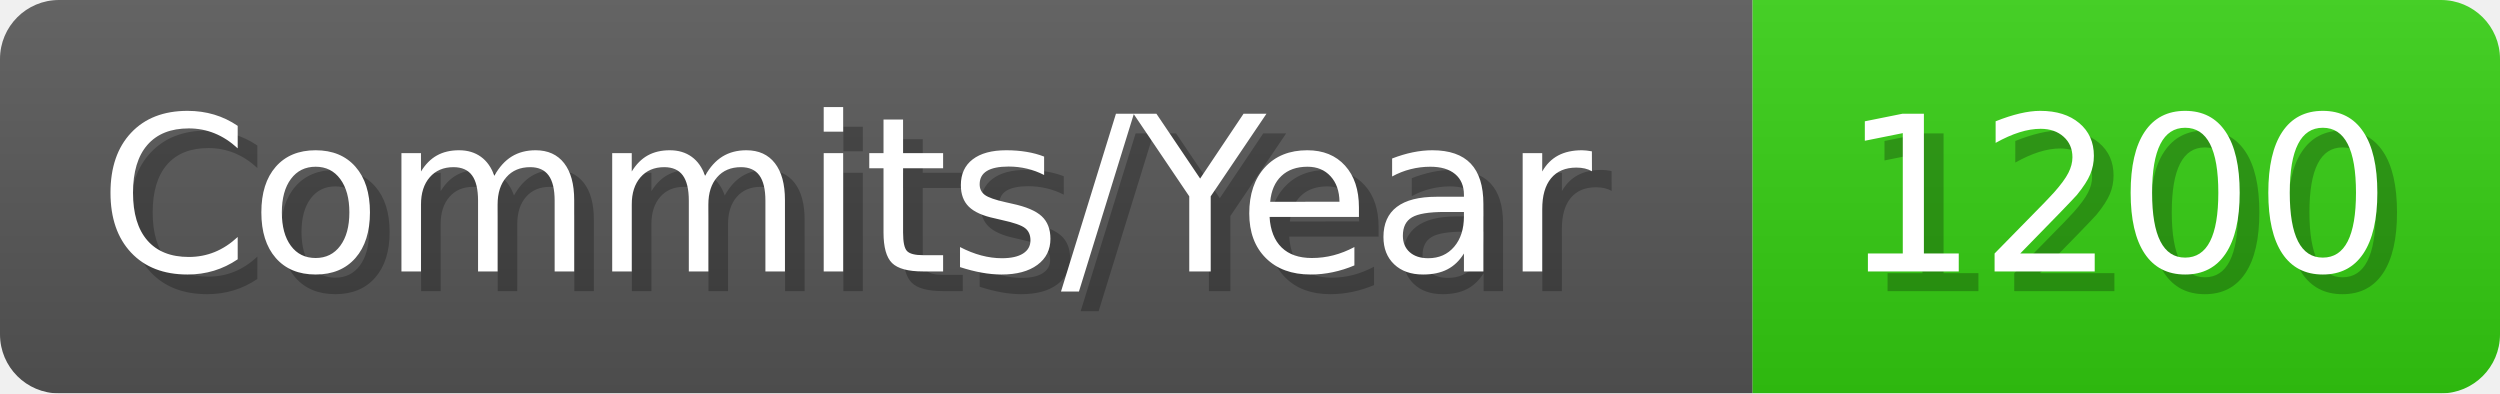
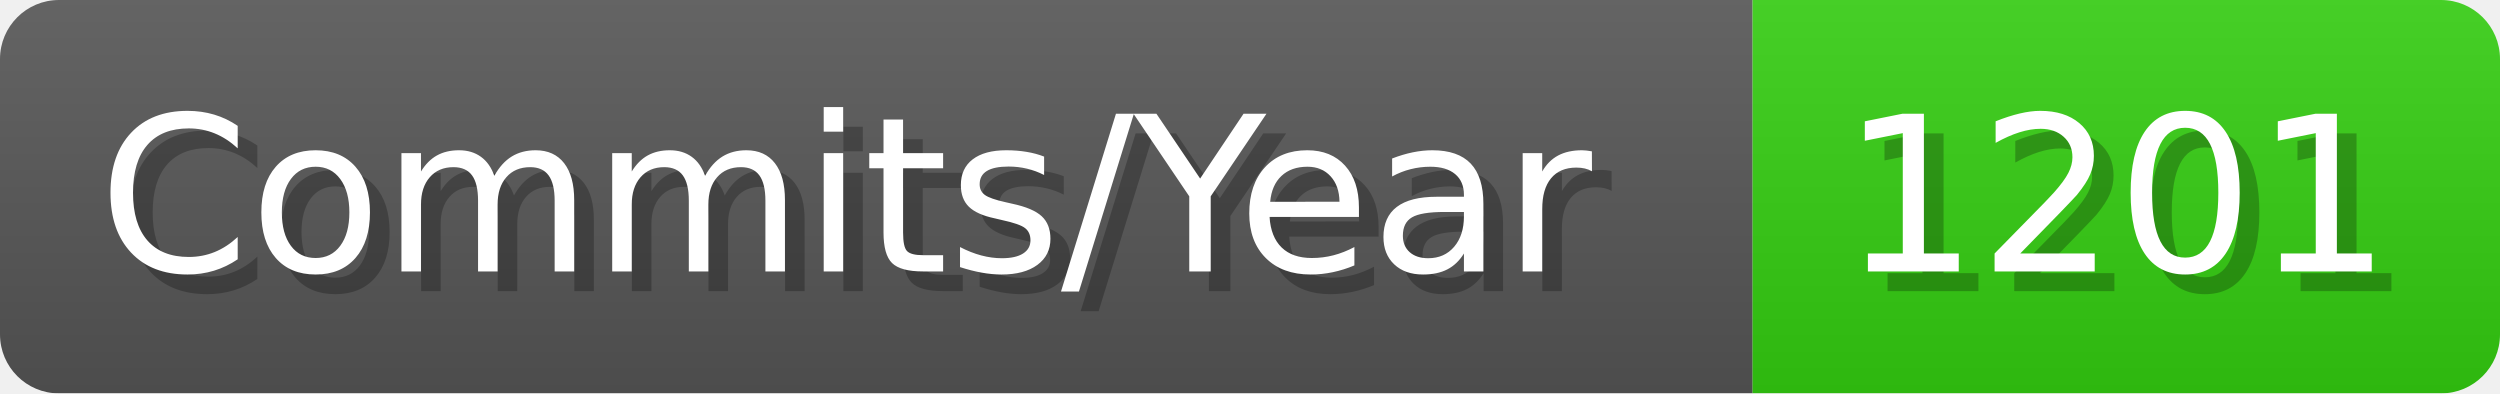
- <svg xmlns="http://www.w3.org/2000/svg" width="127.1" height="20" viewBox="0 0 1271 200" role="img" aria-label="Commits/Year: 1200">
+ <svg xmlns="http://www.w3.org/2000/svg" width="127.1" height="20" viewBox="0 0 1271 200" role="img" aria-label="Commits/Year: 1201">
  <linearGradient id="aUPdi" x2="0" y2="100%">
    <stop offset="0" stop-opacity=".1" stop-color="#EEE" />
    <stop offset="1" stop-opacity=".1" />
  </linearGradient>
  <mask id="WfAiQ">
    <rect width="1271" height="200" rx="30" fill="#FFF" />
  </mask>
  <g mask="url(#WfAiQ)">
    <rect width="891" height="200" fill="#555" />
    <rect width="380" height="200" fill="#3C1" x="891" />
    <rect width="1271" height="200" fill="url(#aUPdi)" />
  </g>
  <g aria-hidden="true" fill="#fff" text-anchor="start" font-family="Verdana,DejaVu Sans,sans-serif" font-size="110">
    <text x="60" y="148" textLength="791" fill="#000" opacity="0.25">Commits/Year</text>
    <text x="50" y="138" textLength="791">Commits/Year</text>
-     <text x="946" y="148" textLength="280" fill="#000" opacity="0.25">1200</text>
-     <text x="936" y="138" textLength="280">1200</text>
+     <text x="946" y="148" textLength="280" fill="#000" opacity="0.25">1201</text>
+     <text x="936" y="138" textLength="280">1201</text>
  </g>
</svg>
